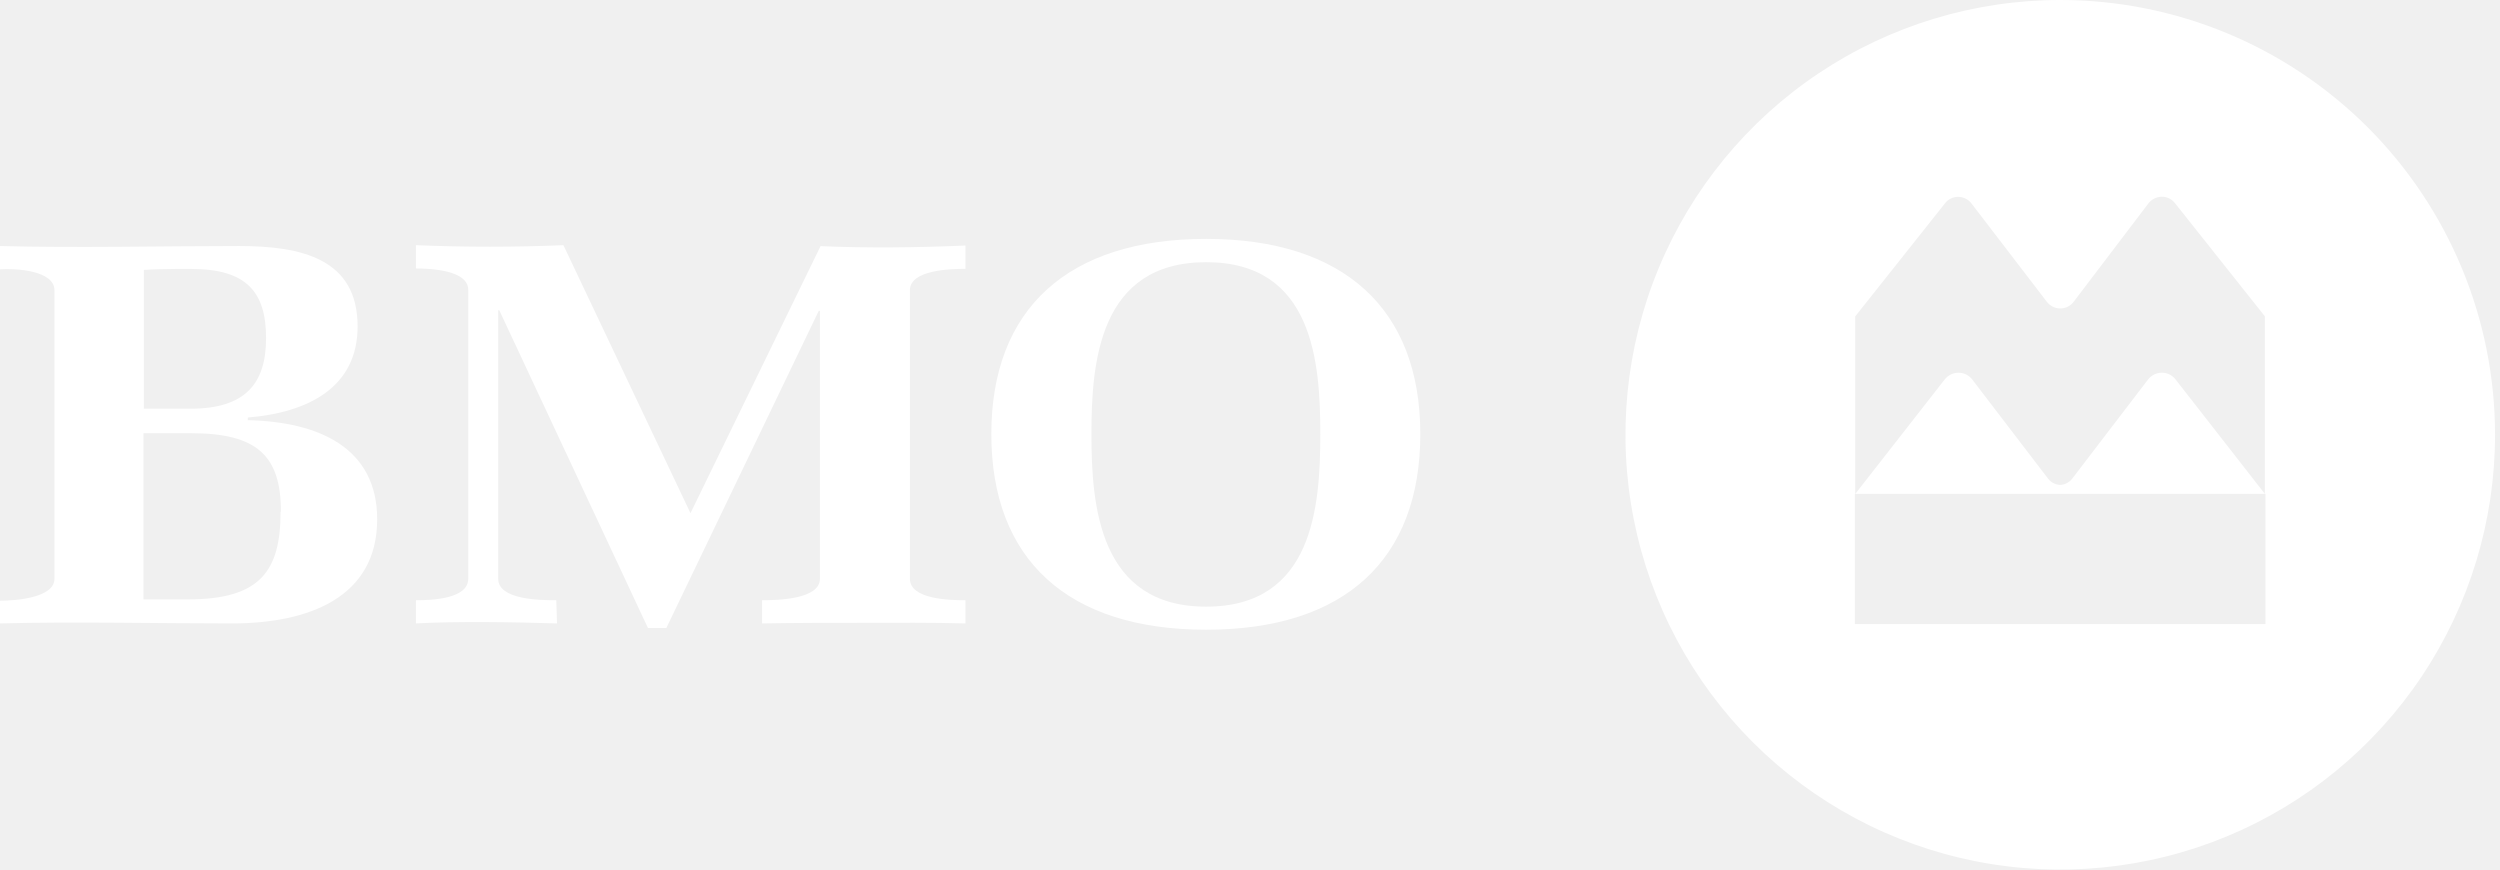
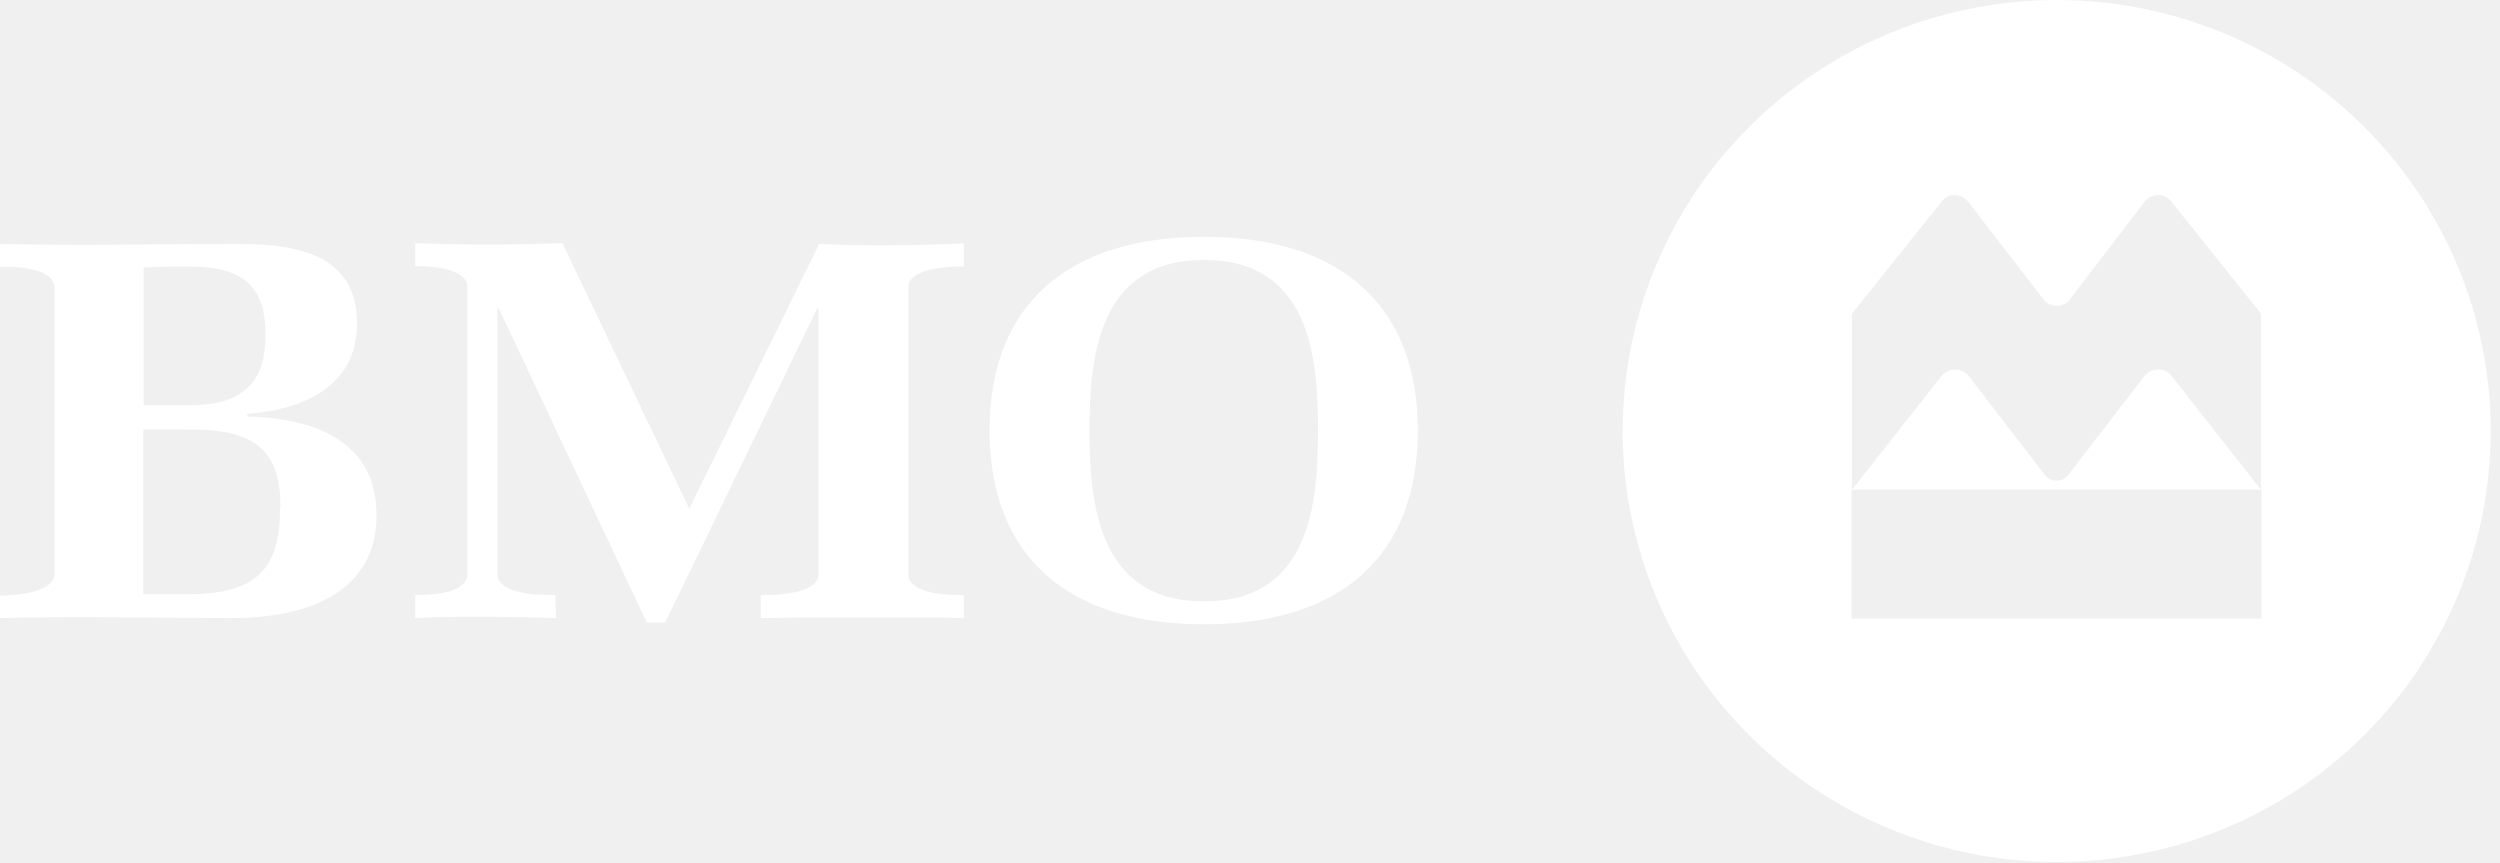
- <svg xmlns="http://www.w3.org/2000/svg" width="115" height="40" viewBox="0 0 115 40" fill="none">
-   <path d="M12.239 15.556C12.239 17.645 11.283 18.8 8.767 18.8H6.617V12.417C6.889 12.389 7.8 12.372 8.072 12.372H8.806C11.372 12.372 12.239 13.461 12.239 15.556ZM17.35 23.889C17.35 20.595 14.661 19.4 11.4 19.328V19.206C14.178 18.978 16.45 17.817 16.45 15.017C16.45 11.9 13.872 11.317 10.989 11.317C7.522 11.317 3.456 11.411 0 11.317V12.389C0.728 12.339 2.506 12.439 2.506 13.356V26.622C2.506 27.511 0.683 27.633 0 27.633V28.678C3.333 28.589 7.306 28.678 10.667 28.678C14.2 28.678 17.35 27.483 17.35 23.889ZM12.906 23.55C12.906 26.278 11.956 27.572 8.656 27.572H6.6V19.928H8.789C11.806 19.928 12.922 20.945 12.922 23.528L12.906 23.55Z" fill="white" />
-   <path d="M39.712 28.65C38.156 28.65 36.606 28.65 35.056 28.678V27.611C35.762 27.611 37.717 27.572 37.717 26.622V14.3H37.662L30.651 28.889H29.806L22.967 14.272H22.917V26.622C22.917 27.595 24.856 27.611 25.589 27.611L25.623 28.678C23.684 28.617 21.039 28.572 19.134 28.678V27.611C19.873 27.611 21.539 27.55 21.539 26.622V13.333C21.539 12.428 19.817 12.35 19.134 12.35V11.278C21.356 11.372 23.712 11.372 25.917 11.278L31.762 23.606L37.745 11.322C39.867 11.417 42.267 11.389 44.412 11.294V12.367C43.706 12.367 41.856 12.417 41.856 13.35V26.622C41.856 27.572 43.684 27.611 44.412 27.611V28.678C42.839 28.633 41.262 28.65 39.712 28.65Z" fill="white" />
-   <path d="M60.734 19.967C60.734 23.3 60.406 27.906 55.484 27.906C50.562 27.906 50.206 23.278 50.206 19.967C50.206 16.656 50.562 12.061 55.484 12.061C60.406 12.061 60.734 16.667 60.734 19.967ZM65.334 19.967C65.334 14.217 61.823 10.989 55.484 10.989C49.145 10.989 45.601 14.189 45.601 19.967C45.601 25.744 49.117 28.967 55.484 28.967C61.851 28.967 65.334 25.75 65.334 19.967Z" fill="white" />
-   <path d="M94.772 0C100.077 8.92126e-05 105.163 2.107 108.914 5.857C112.665 9.608 114.772 14.696 114.772 20C114.772 23.956 113.598 27.822 111.401 31.111C109.203 34.4 106.079 36.964 102.425 38.477C98.771 39.991 94.749 40.388 90.87 39.616C86.99 38.844 83.427 36.939 80.63 34.143C77.833 31.346 75.927 27.782 75.156 23.902C74.384 20.023 74.781 16.001 76.294 12.347C77.808 8.692 80.372 5.569 83.66 3.371C86.949 1.173 90.817 0 94.772 0ZM99.445 9.05C99.326 9.051 99.208 9.079 99.101 9.132C98.995 9.185 98.9 9.261 98.828 9.355L95.383 13.889C95.312 13.983 95.219 14.059 95.113 14.111C95.007 14.163 94.89 14.189 94.772 14.188C94.654 14.188 94.537 14.161 94.432 14.109C94.326 14.057 94.233 13.982 94.16 13.889L90.689 9.361C90.617 9.266 90.523 9.189 90.416 9.136C90.309 9.083 90.192 9.056 90.072 9.056C89.956 9.055 89.841 9.081 89.738 9.132C89.634 9.183 89.542 9.258 89.472 9.35L85.339 14.556V22.717H85.323V28.706H104.211V22.717H85.344L89.46 17.45C89.535 17.355 89.631 17.279 89.74 17.226C89.848 17.173 89.968 17.145 90.088 17.145C90.211 17.144 90.332 17.172 90.442 17.226C90.552 17.279 90.648 17.359 90.722 17.456L94.211 22.017C94.277 22.102 94.361 22.173 94.456 22.223C94.552 22.273 94.658 22.301 94.766 22.306C94.875 22.302 94.981 22.274 95.076 22.224C95.172 22.174 95.257 22.103 95.323 22.017L98.811 17.456C98.886 17.36 98.983 17.281 99.092 17.227C99.202 17.174 99.322 17.145 99.445 17.145C99.566 17.143 99.686 17.171 99.794 17.224C99.903 17.277 99.998 17.354 100.072 17.45L104.183 22.717V14.55L100.049 9.345C99.978 9.253 99.886 9.178 99.782 9.127C99.677 9.076 99.561 9.049 99.445 9.05ZM85.339 22.723V22.717H85.344L85.339 22.723Z" fill="white" />
+ <svg xmlns="http://www.w3.org/2000/svg" width="116" height="40" viewBox="0 0 116 40" fill="none">
+   <g clip-path="url(#clip0_303_2673)">
+     <path d="M12.324 15.556C12.324 17.644 11.362 18.8 8.828 18.8H6.663V12.417C6.937 12.389 7.854 12.372 8.128 12.372H8.867C11.451 12.372 12.324 13.461 12.324 15.556ZM17.471 23.889C17.471 20.594 14.763 19.4 11.479 19.328V19.206C14.276 18.978 16.564 17.817 16.564 15.017C16.564 11.9 13.969 11.317 11.065 11.317C7.574 11.317 3.48 11.411 0 11.317V12.389C0.733 12.339 2.523 12.439 2.523 13.355V26.622C2.523 27.511 0.688 27.633 0 27.633V28.678C3.356 28.589 7.356 28.678 10.741 28.678C14.299 28.678 17.471 27.483 17.471 23.889ZM12.995 23.55C12.995 26.278 12.039 27.572 8.716 27.572H6.646V19.928H8.85C11.887 19.928 13.012 20.944 13.012 23.528L12.995 23.55Z" fill="white" />
+     <path d="M39.987 28.65C38.42 28.65 36.86 28.65 35.299 28.678V27.611C36.009 27.611 37.978 27.572 37.978 26.622V14.3H37.922L30.863 28.889H30.012L23.126 14.272H23.076V26.622C23.076 27.594 25.028 27.611 25.767 27.611L25.8 28.678C23.848 28.617 21.185 28.572 19.266 28.678V27.611C20.01 27.611 21.688 27.55 21.688 26.622V13.333C21.688 12.428 19.954 12.35 19.266 12.35V11.278C21.504 11.372 23.876 11.372 26.096 11.278L31.982 23.605L38.006 11.322C40.143 11.417 42.56 11.389 44.719 11.294V12.367C44.009 12.367 42.146 12.417 42.146 13.35V26.622C42.146 27.572 43.986 27.611 44.719 27.611V28.678C43.136 28.633 41.547 28.65 39.987 28.65Z" fill="white" />
+     <path d="M61.155 19.967C61.155 23.3 60.825 27.905 55.868 27.905C50.912 27.905 50.554 23.278 50.554 19.967C50.554 16.655 50.912 12.061 55.868 12.061C60.825 12.061 61.155 16.667 61.155 19.967ZM65.787 19.967C65.787 14.217 62.251 10.989 55.868 10.989C49.486 10.989 45.916 14.189 45.916 19.967C45.916 25.744 49.458 28.967 55.868 28.967C62.279 28.967 65.787 25.75 65.787 19.967Z" fill="white" />
+     <path d="M95.43 0C100.772 5.22702e-05 105.893 2.107 109.67 5.857C113.447 9.608 115.569 14.696 115.569 20C115.569 23.956 114.388 27.822 112.175 31.111C109.963 34.4 106.817 36.964 103.137 38.477C99.457 39.991 95.408 40.387 91.501 39.615C87.595 38.844 84.006 36.94 81.19 34.143C78.373 31.346 76.455 27.781 75.678 23.901C74.901 20.022 75.301 16.001 76.825 12.347C78.349 8.692 80.93 5.569 84.242 3.371C87.553 1.173 91.448 0 95.43 0ZM100.135 9.05C100.015 9.051 99.897 9.079 99.789 9.132C99.681 9.185 99.587 9.261 99.514 9.355L96.045 13.889C95.974 13.983 95.88 14.059 95.773 14.111C95.667 14.163 95.549 14.189 95.43 14.188C95.312 14.188 95.194 14.161 95.087 14.109C94.981 14.057 94.888 13.982 94.815 13.889L91.319 9.361C91.246 9.266 91.152 9.189 91.044 9.136C90.937 9.083 90.818 9.056 90.698 9.056C90.581 9.055 90.466 9.081 90.361 9.132C90.256 9.183 90.164 9.258 90.093 9.35L85.932 14.556V22.717H85.915V28.705H104.935V22.717H85.937L90.082 17.45C90.157 17.355 90.253 17.279 90.363 17.226C90.472 17.173 90.593 17.145 90.714 17.145C90.838 17.144 90.96 17.172 91.07 17.226C91.181 17.279 91.277 17.358 91.352 17.455L94.866 22.017C94.932 22.102 95.016 22.173 95.113 22.223C95.209 22.273 95.316 22.301 95.424 22.306C95.534 22.302 95.64 22.274 95.737 22.224C95.833 22.174 95.918 22.103 95.984 22.017L99.498 17.455C99.573 17.359 99.67 17.281 99.78 17.227C99.89 17.174 100.012 17.145 100.135 17.145C100.257 17.143 100.378 17.171 100.488 17.224C100.597 17.277 100.693 17.354 100.767 17.45L104.907 22.717V14.55L100.745 9.345C100.673 9.252 100.58 9.178 100.474 9.127C100.369 9.076 100.252 9.049 100.135 9.05ZM85.932 22.723V22.717H85.937L85.932 22.723Z" fill="white" />
+   </g>
+   <defs>
+     <clipPath id="clip0_303_2673">
+       <rect width="116" height="40" fill="white" />
+     </clipPath>
+   </defs>
</svg>
